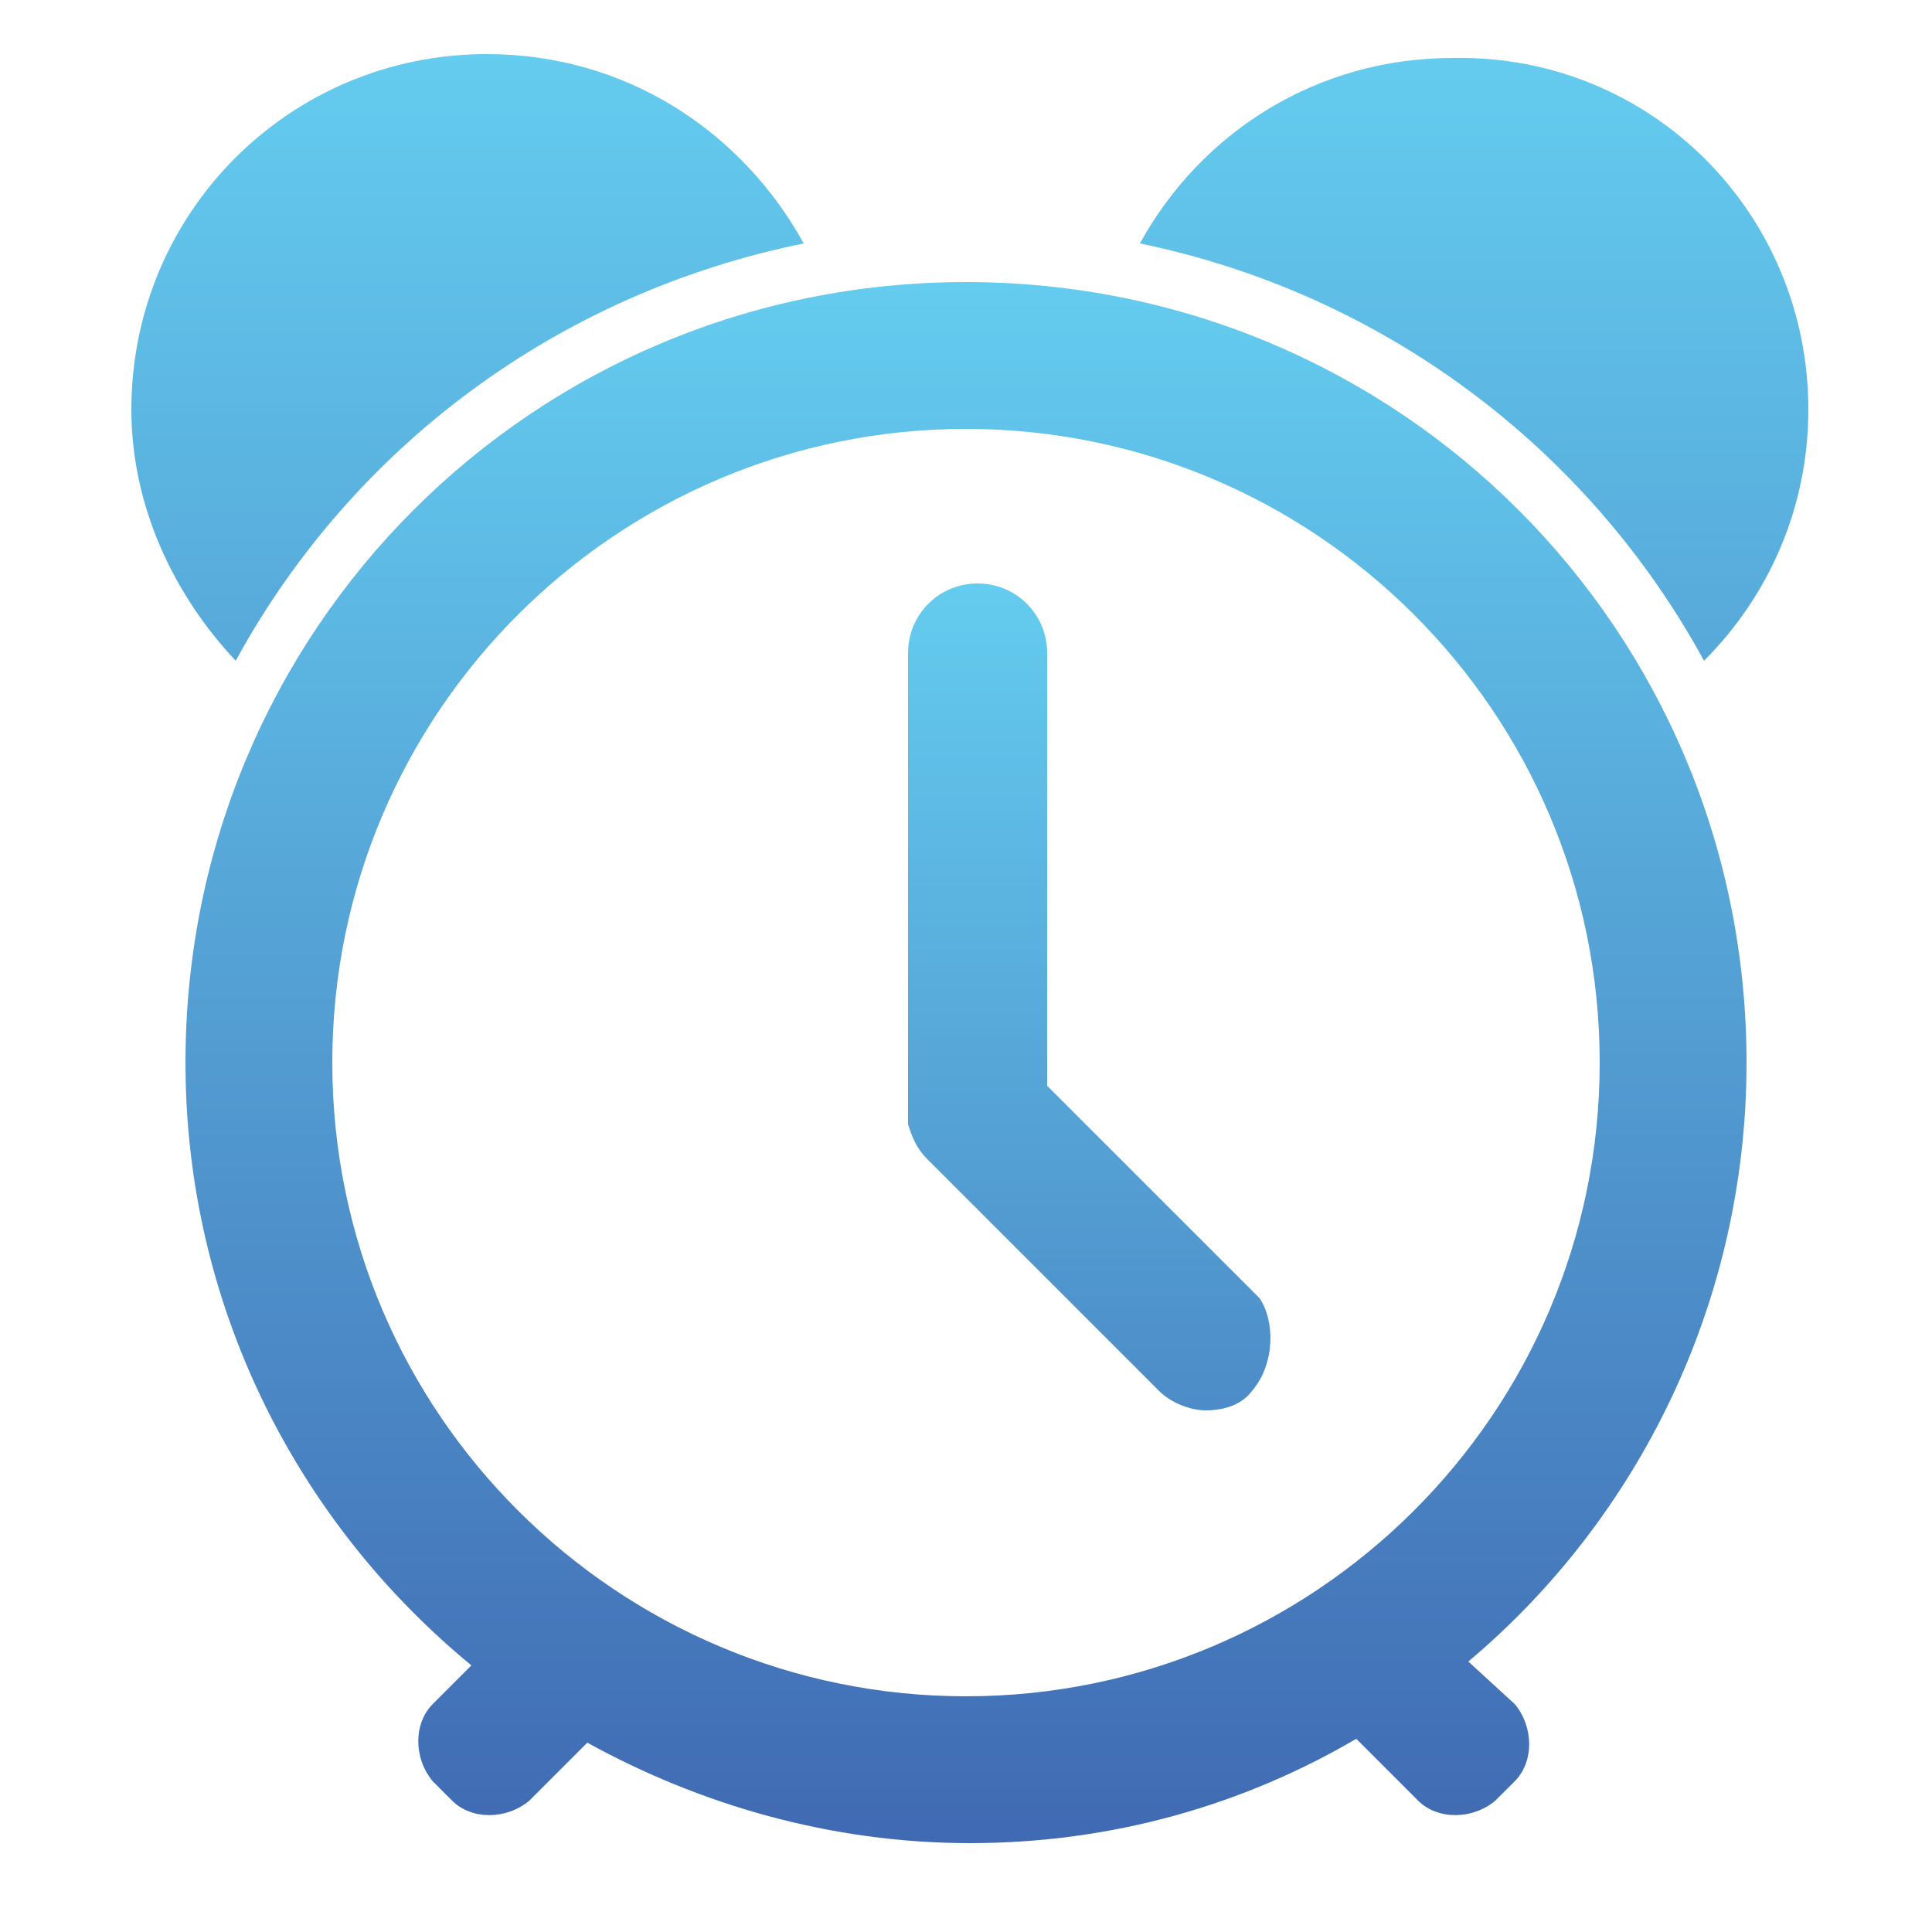
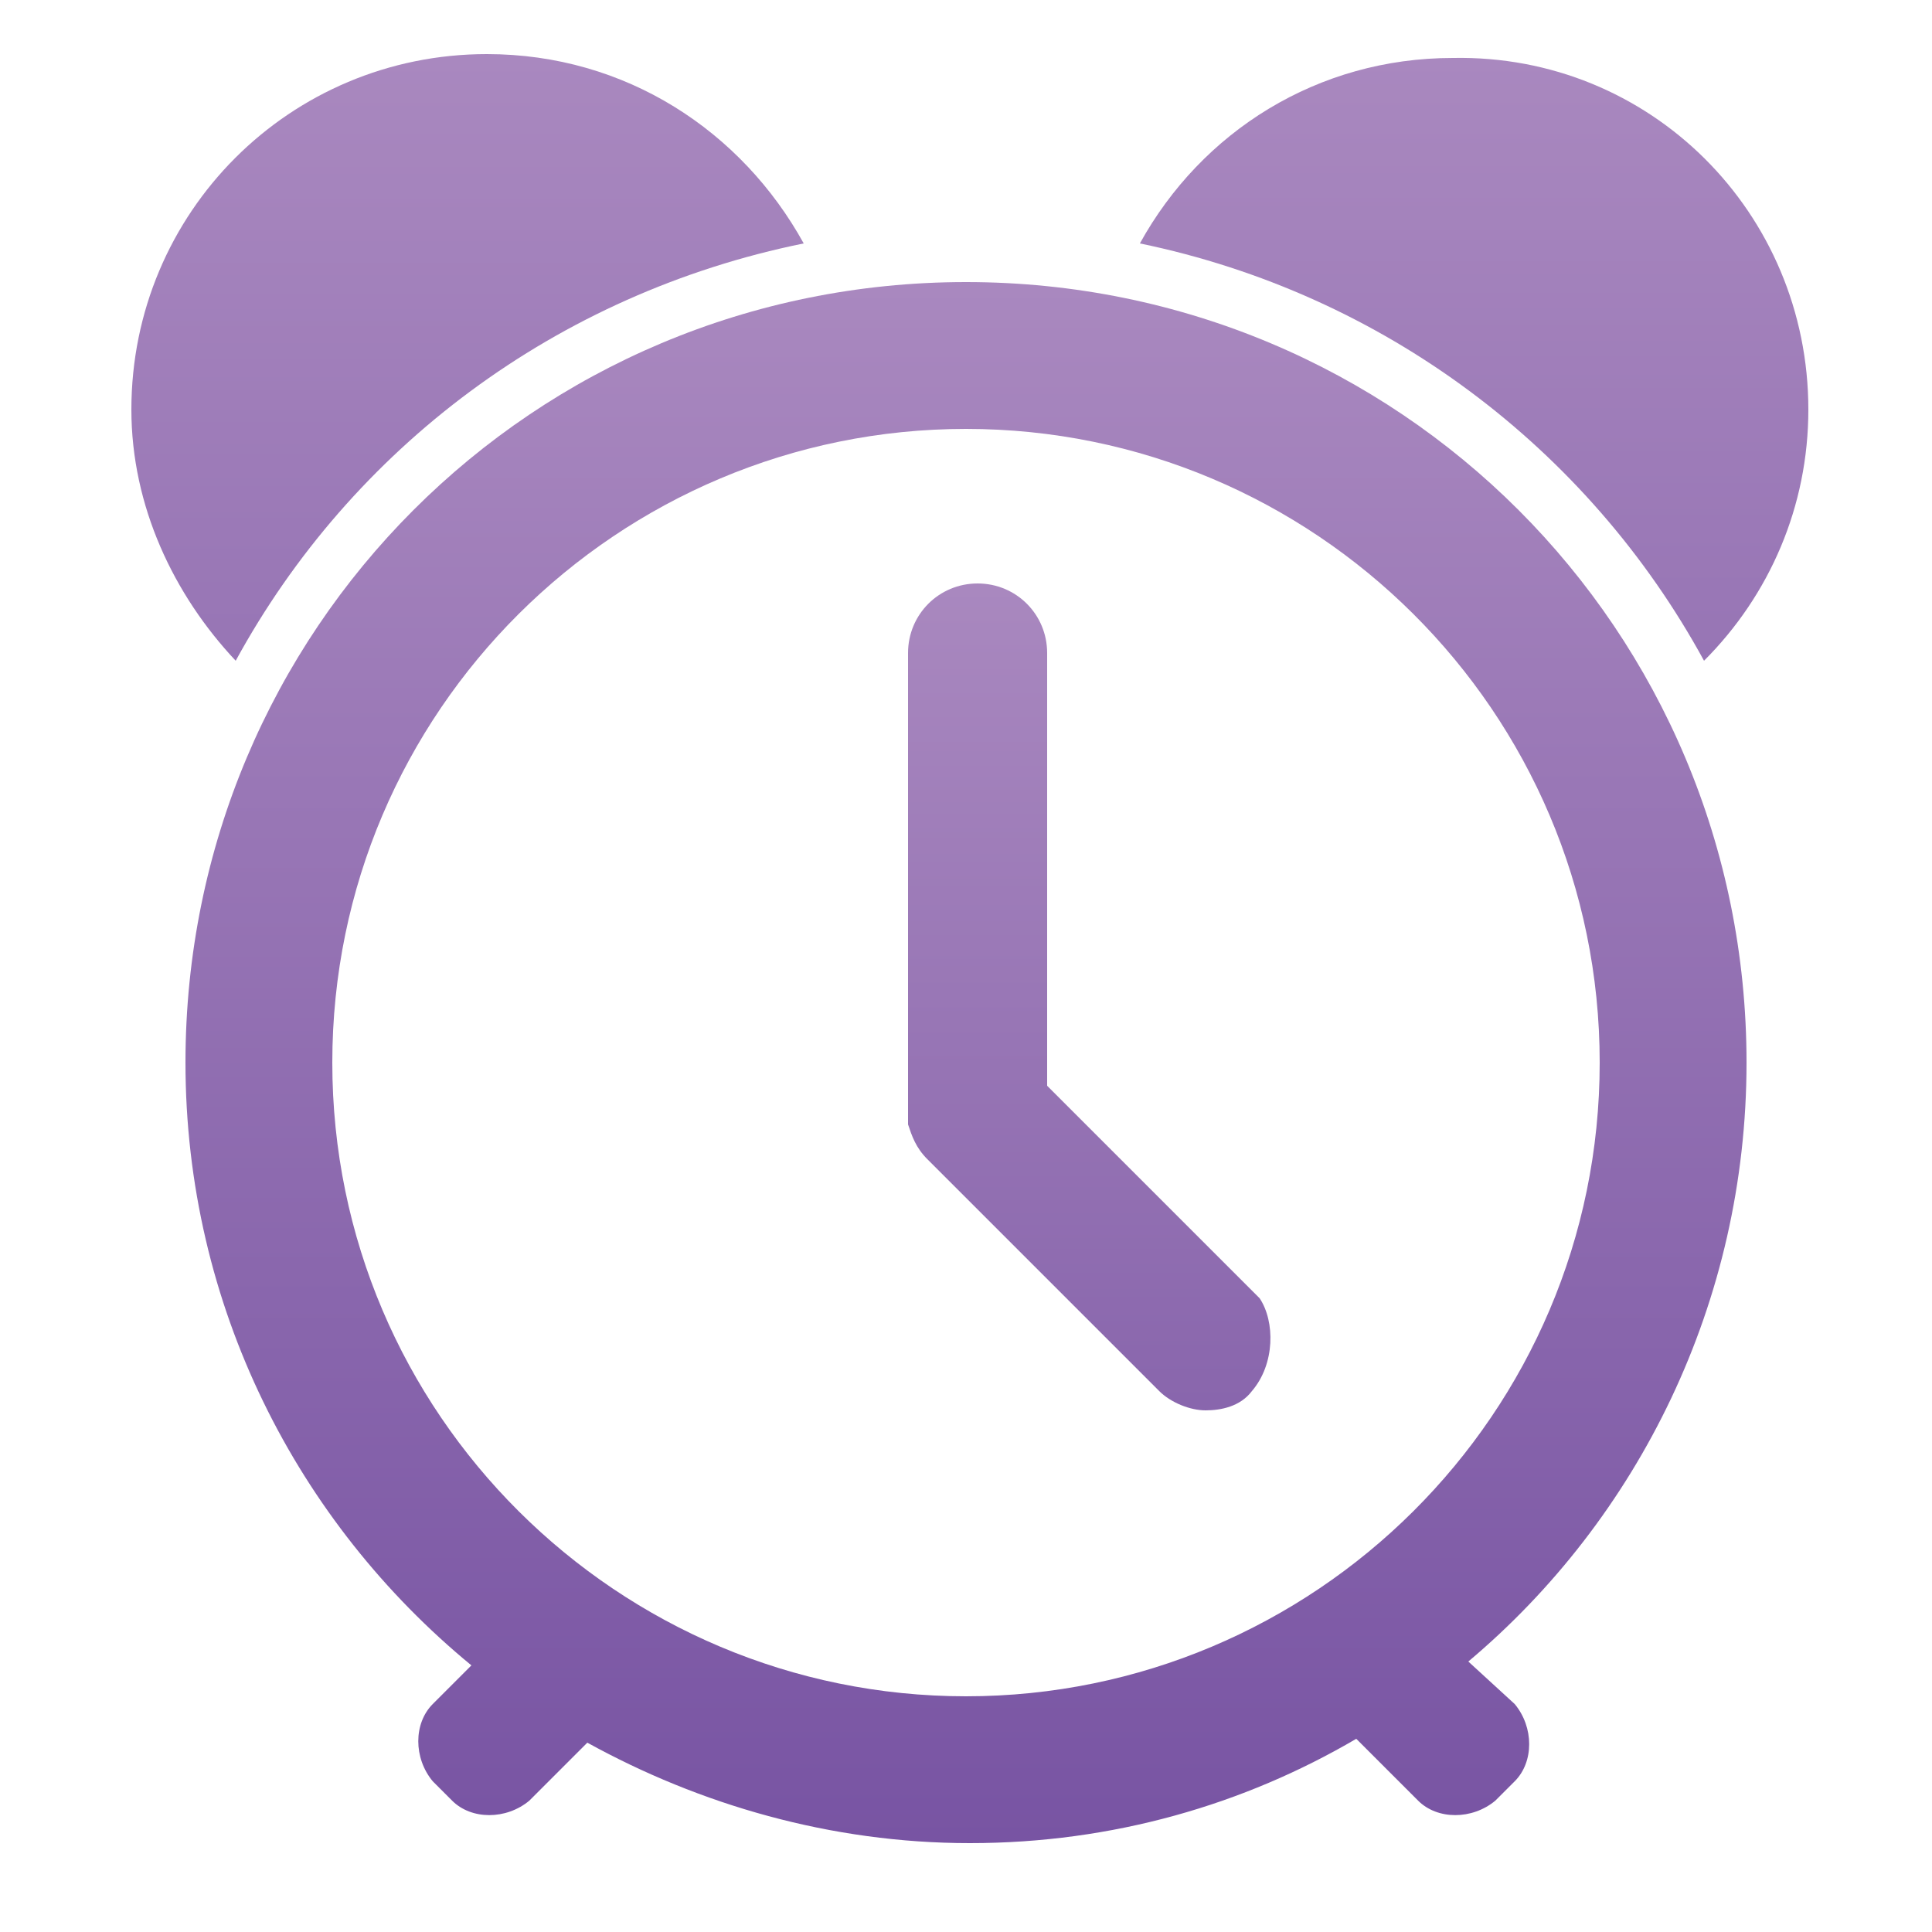
<svg xmlns="http://www.w3.org/2000/svg" version="1.1" id="Envelope" x="0px" y="0px" viewBox="0 0 50 50" enable-background="new 0 0 50 50" xml:space="preserve">
-   <linearGradient id="SVGID_1_" gradientUnits="userSpaceOnUse" x1="25" y1="7.31" x2="25" y2="47.69">
-     <stop offset="0" style="stop-color:#64CCEF" />
-     <stop offset="1" style="stop-color:#406AB3" />
+   <linearGradient id="SVGID_1_" gradientUnits="userSpaceOnUse" x1="25" y1="43.7" x2="25" y2="3.3" gradientTransform="matrix(1 0 0 -1 0 51)">
+     <stop offset="0" style="stop-color:#A988BF" />
+     <stop offset="1" style="stop-color:#7854A3" />
  </linearGradient>
  <path fill="url(#SVGID_1_)" d="M45.2,27.5c0-11.2-9-20.2-20.2-20.2s-20.2,9-20.2,20.2c0,6.3,2.9,11.9,7.4,15.6l-1,1  c-0.5,0.5-0.5,1.4,0,2l0.5,0.5c0.5,0.5,1.4,0.5,2,0l1.5-1.5c2.9,1.6,6.3,2.6,9.9,2.6c3.7,0,7.1-1,10-2.7l1.6,1.6  c0.5,0.5,1.4,0.5,2,0l0.5-0.5c0.5-0.5,0.5-1.4,0-2L38,43C42.4,39.3,45.2,33.7,45.2,27.5z M25,43.9c-9,0-16.4-7.3-16.4-16.4  S16,11.1,25,11.1s16.4,7.3,16.4,16.4S34,43.9,25,43.9z" />
-   <linearGradient id="SVGID_00000003809141761767437440000006647132957031299238_" gradientUnits="userSpaceOnUse" x1="28.135" y1="15.13" x2="28.135" y2="47.63">
-     <stop offset="0" style="stop-color:#64CCEF" />
-     <stop offset="1" style="stop-color:#406AB3" />
+   <linearGradient id="SVGID_00000168079184880454627900000011959502833907118491_" gradientUnits="userSpaceOnUse" x1="28.189" y1="35.87" x2="28.189" y2="3.37" gradientTransform="matrix(1 0 0 -1 0 51)">
+     <stop offset="0" style="stop-color:#A988BF" />
+     <stop offset="1" style="stop-color:#7854A3" />
  </linearGradient>
-   <path fill="url(#SVGID_00000003809141761767437440000006647132957031299238_)" d="M32.4,36c-0.3,0.4-0.8,0.5-1.2,0.5  c-0.4,0-0.9-0.2-1.2-0.5l-6-6c-0.3-0.3-0.4-0.6-0.5-0.9c0-0.1,0-0.2,0-0.3V16.9c0-1,0.8-1.8,1.8-1.8c1,0,1.8,0.8,1.8,1.8v11.2  l5.5,5.5C33,34.2,33,35.3,32.4,36z" />
-   <linearGradient id="SVGID_00000089573407012812348880000005181963272833551008_" gradientUnits="userSpaceOnUse" x1="12.11" y1="1.42" x2="12.11" y2="44.396">
-     <stop offset="0" style="stop-color:#64CCEF" />
-     <stop offset="1" style="stop-color:#406AB3" />
+   <path fill="url(#SVGID_00000168079184880454627900000011959502833907118491_)" d="M32.4,36c-0.3,0.4-0.8,0.5-1.2,0.5  c-0.4,0-0.9-0.2-1.2-0.5l-6-6c-0.3-0.3-0.4-0.6-0.5-0.9c0-0.1,0-0.2,0-0.3V16.9c0-1,0.8-1.8,1.8-1.8s1.8,0.8,1.8,1.8v11.2l5.5,5.5  C33,34.2,33,35.3,32.4,36z" />
+   <linearGradient id="SVGID_00000090291493616383264990000013831549484927689898_" gradientUnits="userSpaceOnUse" x1="12.1" y1="49.58" x2="12.1" y2="6.604" gradientTransform="matrix(1 0 0 -1 0 51)">
+     <stop offset="0" style="stop-color:#A988BF" />
+     <stop offset="1" style="stop-color:#7854A3" />
  </linearGradient>
-   <path fill="url(#SVGID_00000089573407012812348880000005181963272833551008_)" d="M20.8,6.3C14.4,7.6,9.1,11.6,6.1,17.1  c-1.6-1.7-2.7-4-2.7-6.5c0-5.1,4.1-9.2,9.2-9.2C16.2,1.4,19.2,3.4,20.8,6.3z" />
-   <linearGradient id="SVGID_00000164498139888446271070000004538246327221480894_" gradientUnits="userSpaceOnUse" x1="38.175" y1="1.42" x2="38.175" y2="44.114">
-     <stop offset="0" style="stop-color:#64CCEF" />
-     <stop offset="1" style="stop-color:#406AB3" />
+   <path fill="url(#SVGID_00000090291493616383264990000013831549484927689898_)" d="M20.8,6.3C14.4,7.6,9.1,11.6,6.1,17.1  c-1.6-1.7-2.7-4-2.7-6.5c0-5.1,4.1-9.2,9.2-9.2C16.2,1.4,19.2,3.4,20.8,6.3z" />
+   <linearGradient id="SVGID_00000152954051212239191700000003704632034387954102_" gradientUnits="userSpaceOnUse" x1="38.15" y1="49.58" x2="38.15" y2="6.886" gradientTransform="matrix(1 0 0 -1 0 51)">
+     <stop offset="0" style="stop-color:#A988BF" />
+     <stop offset="1" style="stop-color:#7854A3" />
  </linearGradient>
-   <path fill="url(#SVGID_00000164498139888446271070000004538246327221480894_)" d="M46.8,10.6c0,2.5-1,4.8-2.7,6.5  c-3-5.5-8.3-9.5-14.6-10.8c1.6-2.9,4.6-4.8,8.1-4.8C42.7,1.4,46.8,5.5,46.8,10.6z" />
+   <path fill="url(#SVGID_00000152954051212239191700000003704632034387954102_)" d="M46.8,10.6c0,2.5-1,4.8-2.7,6.5  c-3-5.5-8.3-9.5-14.6-10.8c1.6-2.9,4.6-4.8,8.1-4.8C42.7,1.4,46.8,5.5,46.8,10.6z" />
</svg>
